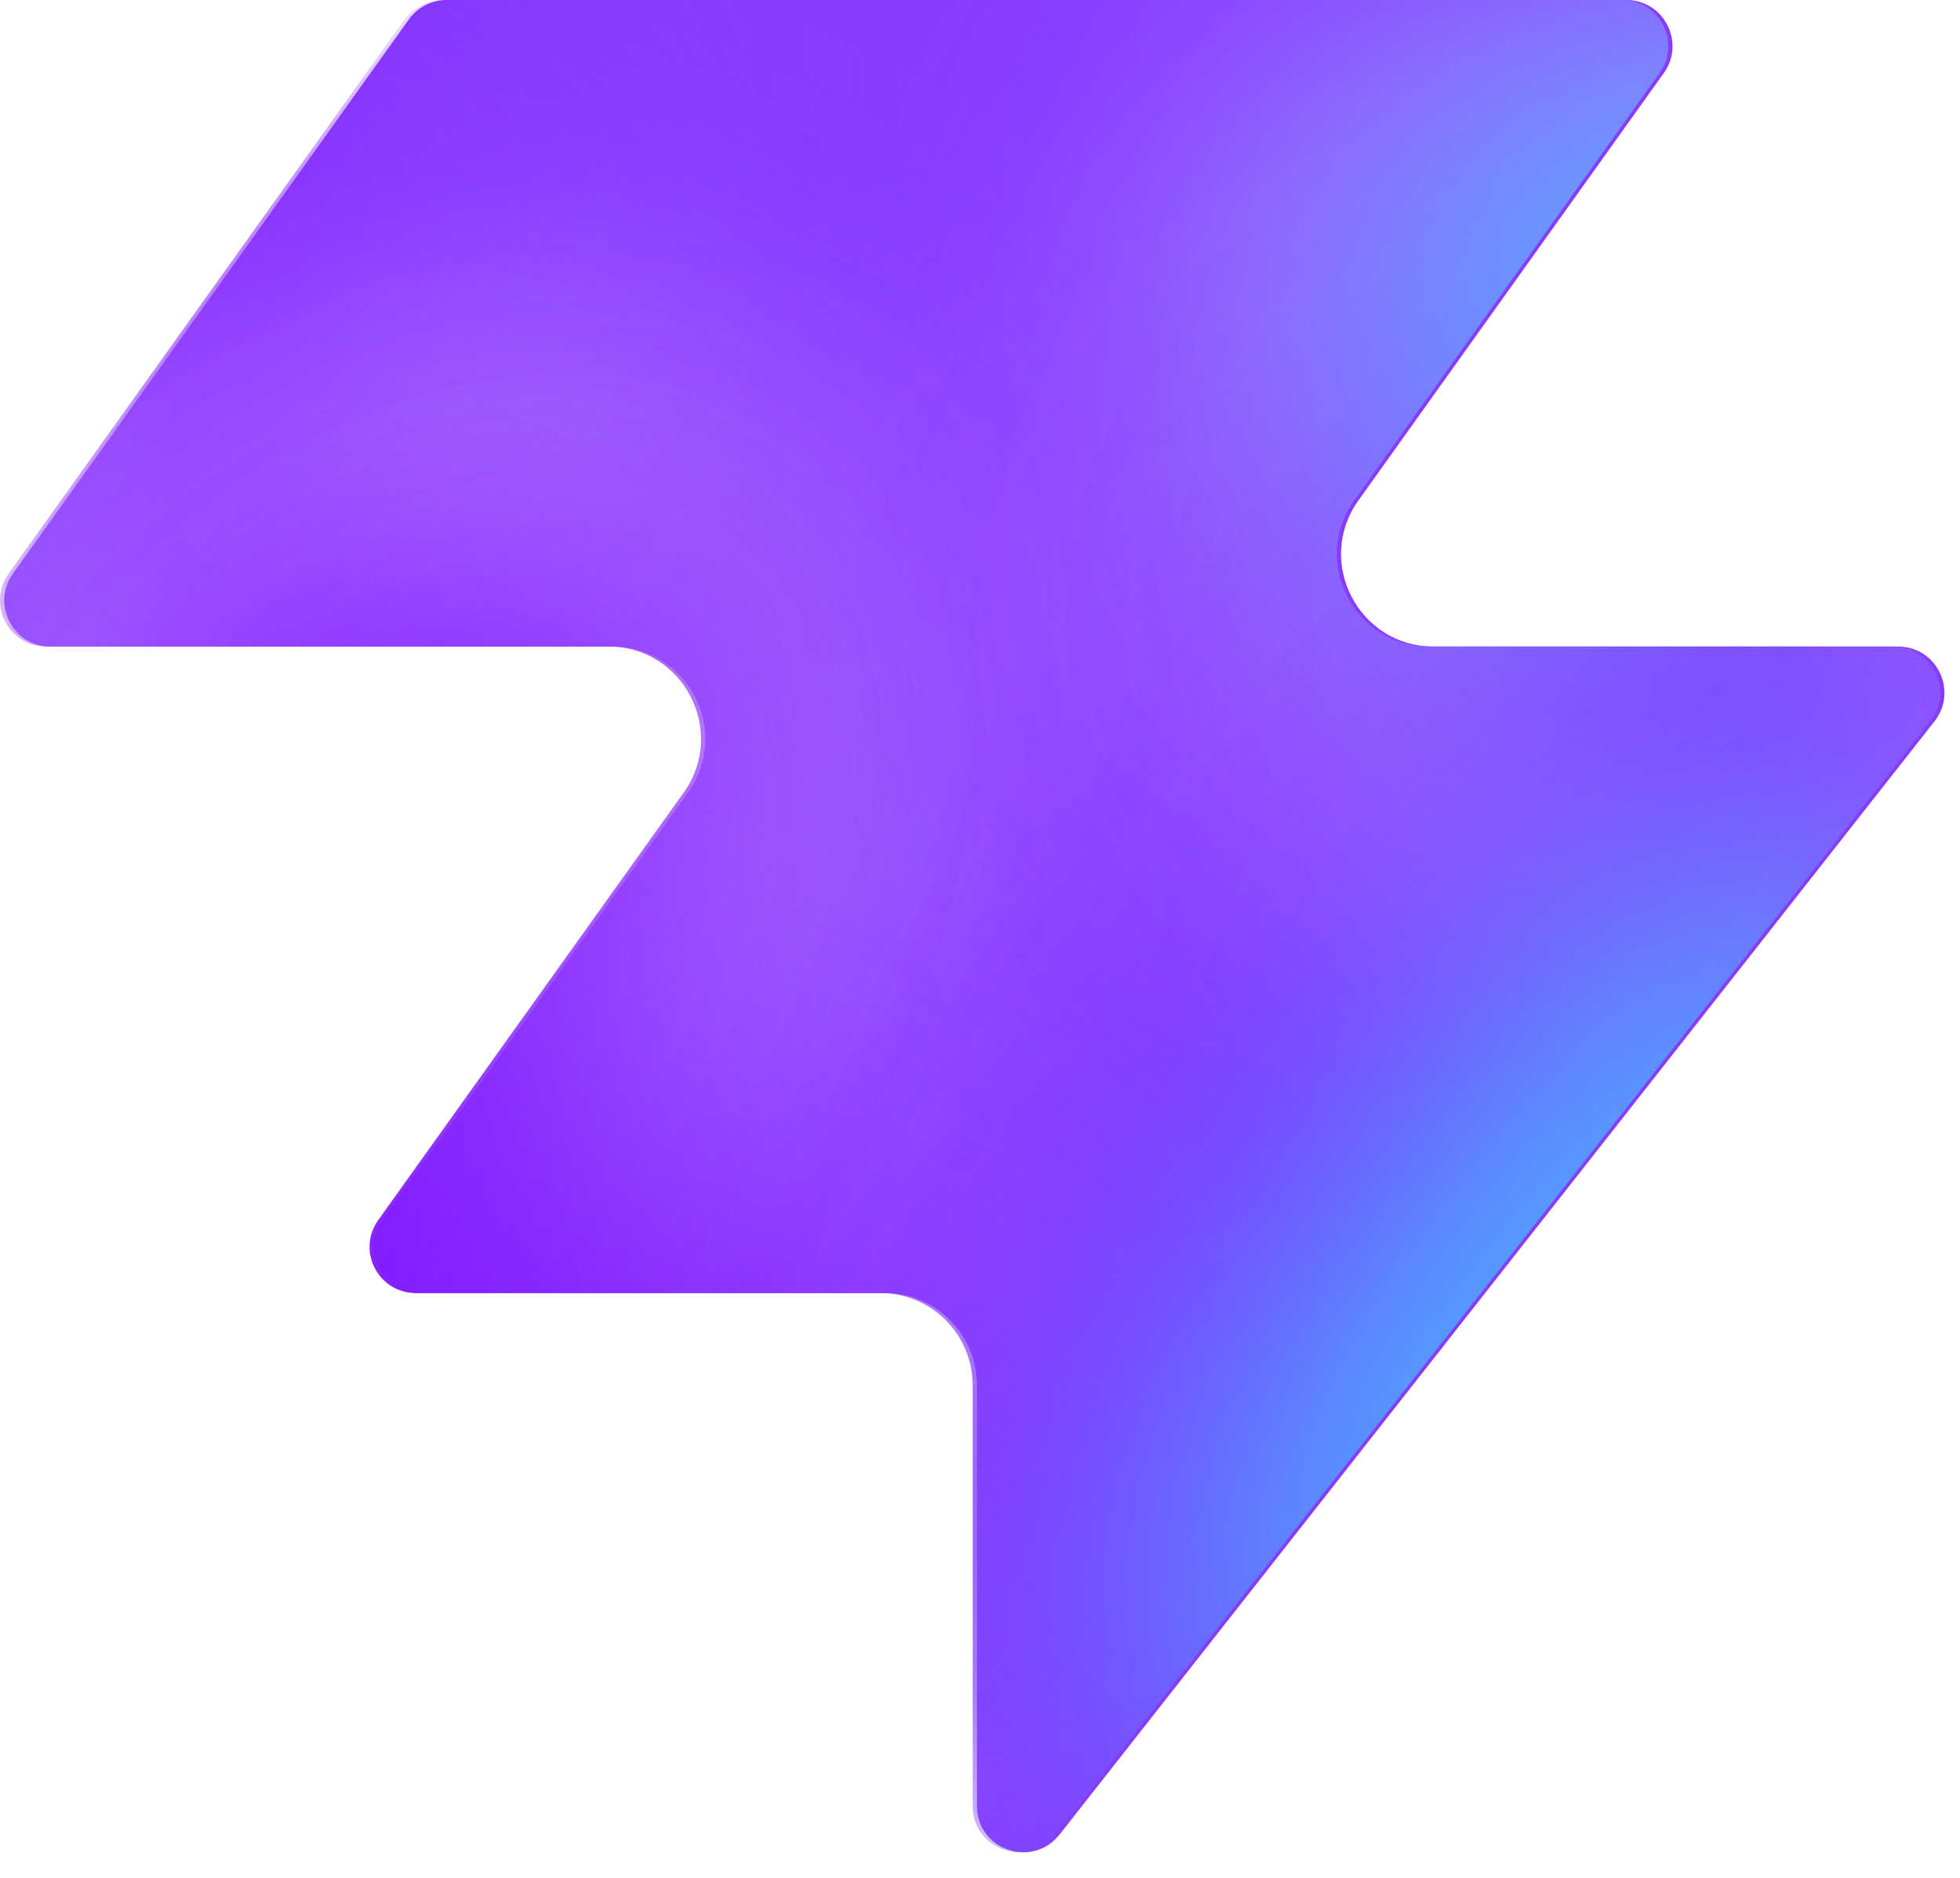
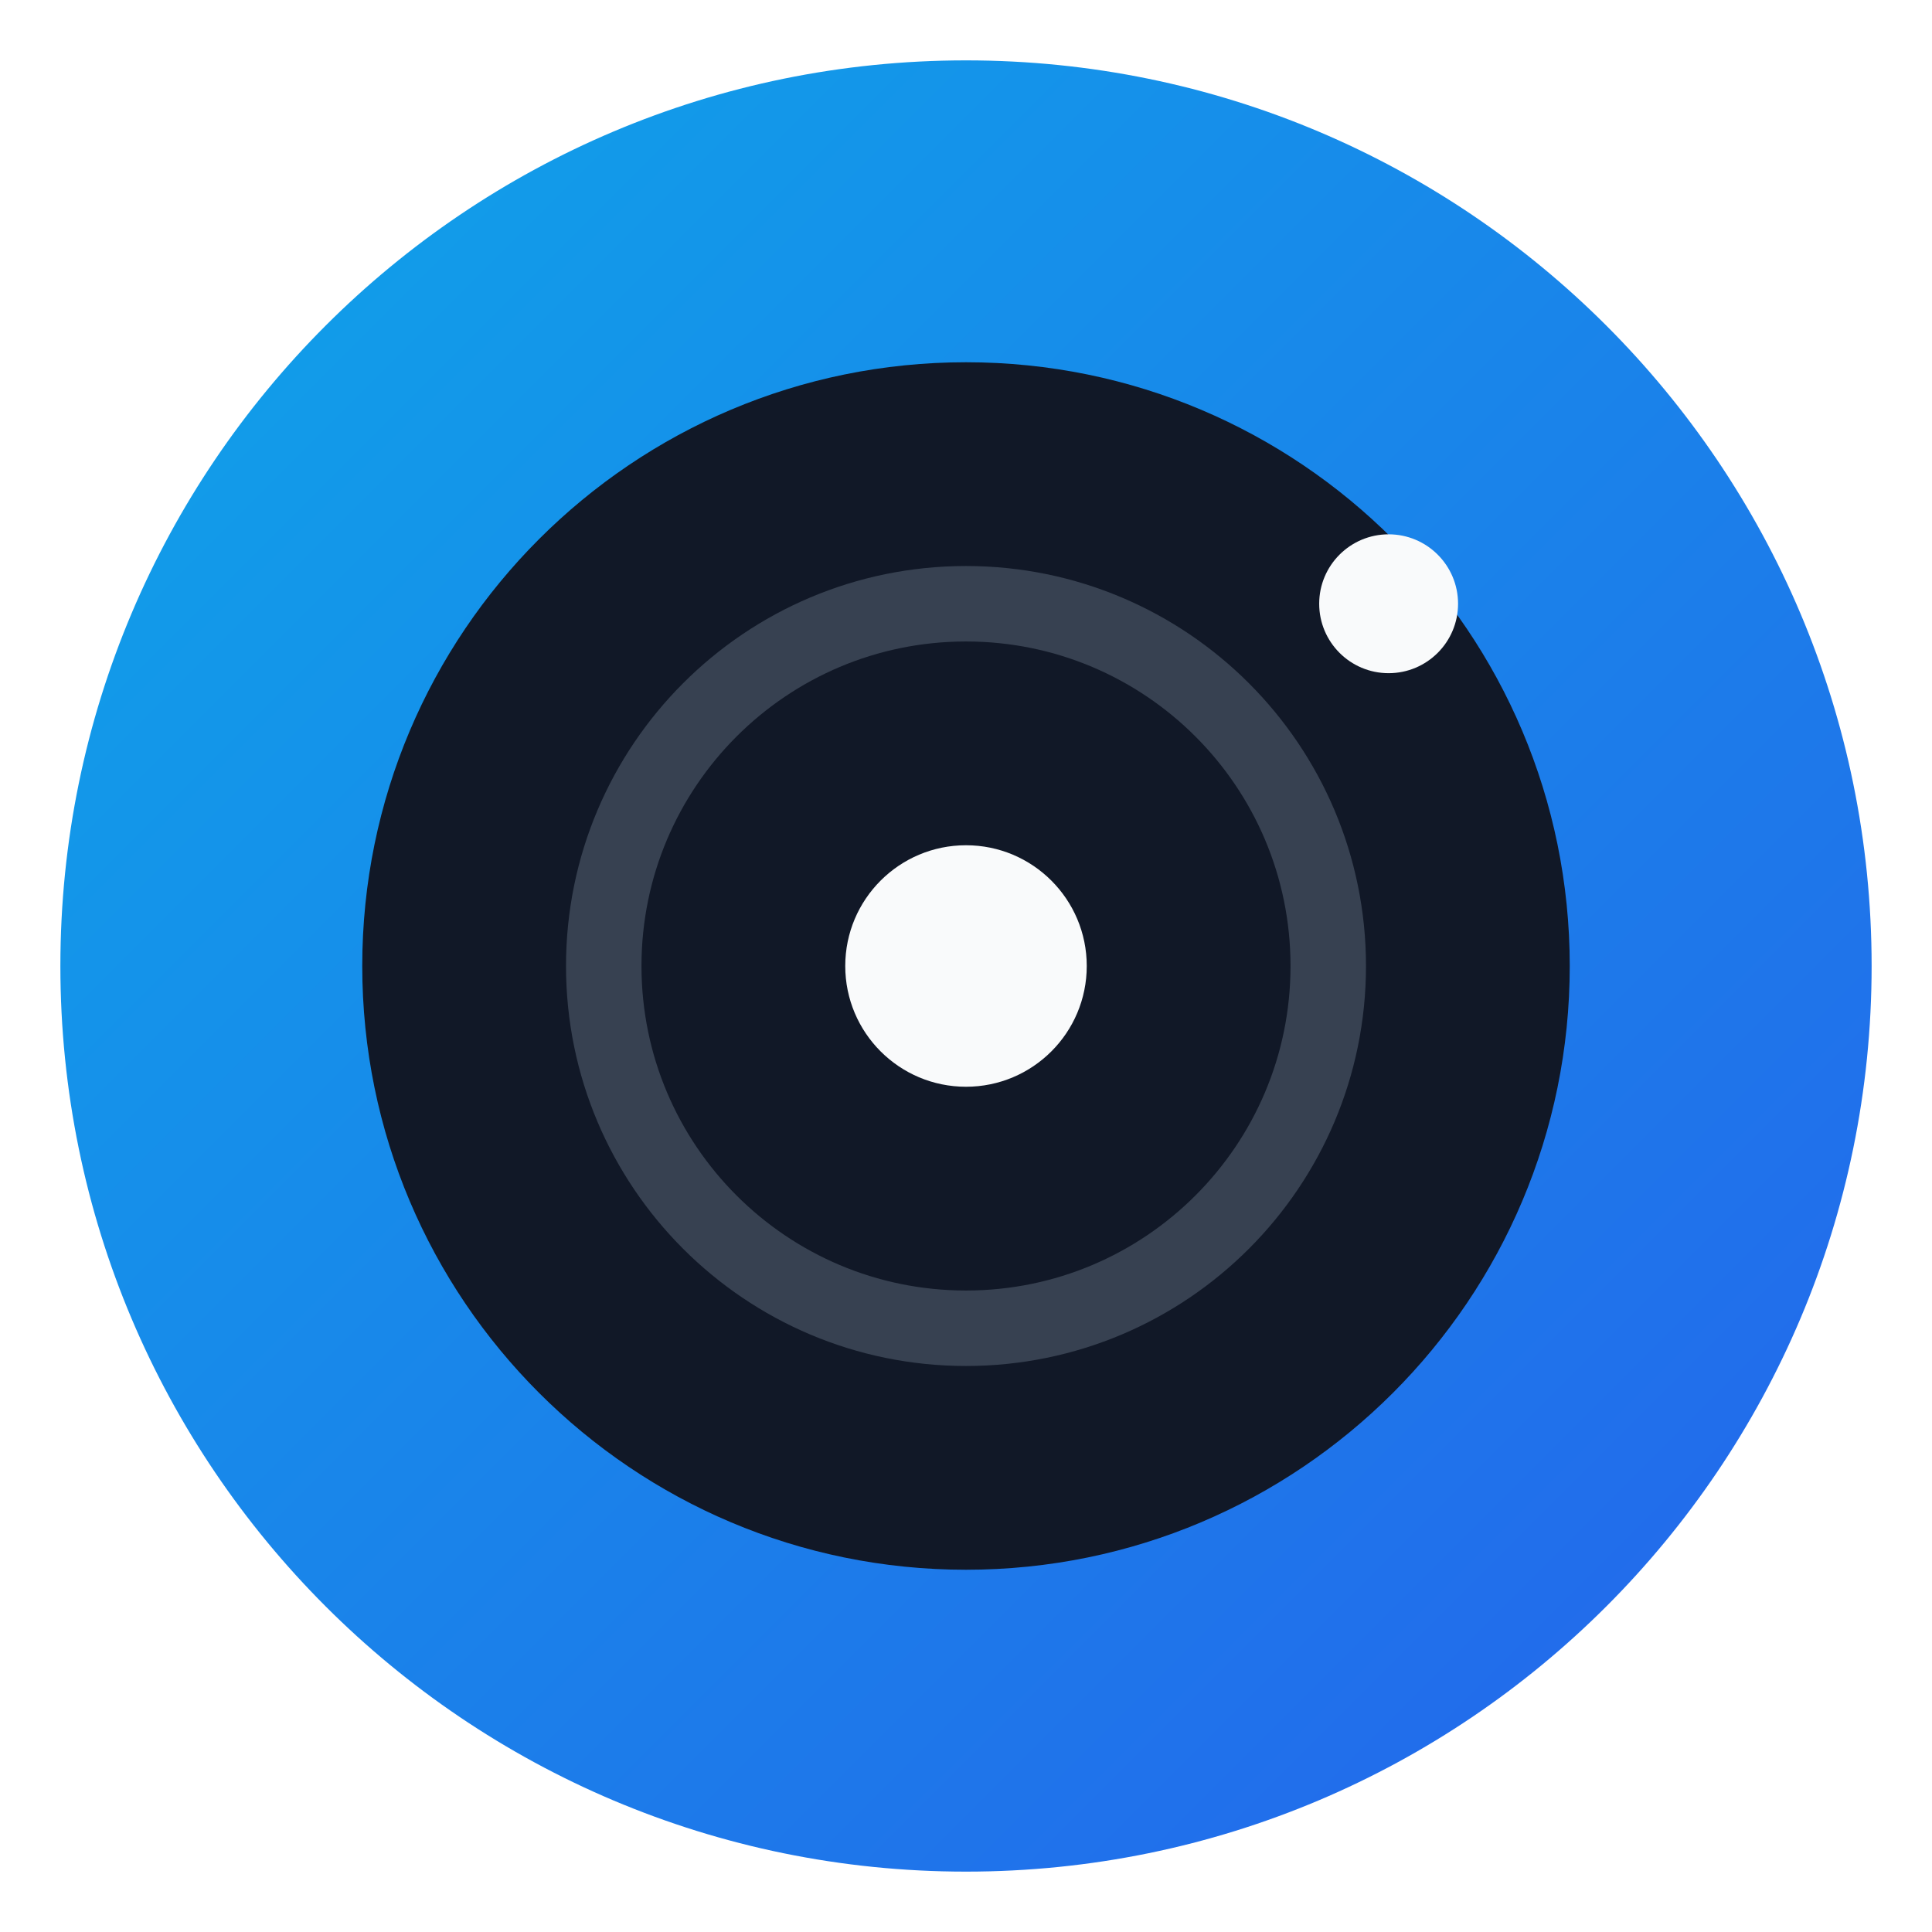
- <svg xmlns="http://www.w3.org/2000/svg" width="48" height="46" fill="none" viewBox="0 0 48 46">
-   <path fill="#863bff" d="M25.946 44.938c-.664.845-2.021.375-2.021-.698V33.937a2.26 2.26 0 0 0-2.262-2.262H10.287c-.92 0-1.456-1.04-.92-1.788l7.48-10.471c1.07-1.497 0-3.578-1.842-3.578H1.237c-.92 0-1.456-1.04-.92-1.788L10.013.474c.214-.297.556-.474.92-.474h28.894c.92 0 1.456 1.04.92 1.788l-7.48 10.471c-1.07 1.498 0 3.579 1.842 3.579h11.377c.943 0 1.473 1.088.89 1.83L25.947 44.94z" style="fill:#863bff;fill:color(display-p3 .525 .23 1);fill-opacity:1" />
-   <mask id="a" width="48" height="46" x="0" y="0" maskUnits="userSpaceOnUse" style="mask-type:alpha">
-     <path fill="#000" d="M25.842 44.938c-.664.844-2.021.375-2.021-.698V33.937a2.26 2.26 0 0 0-2.262-2.262H10.183c-.92 0-1.456-1.04-.92-1.788l7.48-10.471c1.07-1.498 0-3.579-1.842-3.579H1.133c-.92 0-1.456-1.04-.92-1.787L9.91.473c.214-.297.556-.474.92-.474h28.894c.92 0 1.456 1.04.92 1.788l-7.48 10.471c-1.07 1.498 0 3.578 1.842 3.578h11.377c.943 0 1.473 1.088.89 1.832L25.843 44.94z" style="fill:#000;fill-opacity:1" />
-   </mask>
-   <g mask="url(#a)">
-     <g filter="url(#b)">
-       <ellipse cx="5.508" cy="14.704" fill="#ede6ff" rx="5.508" ry="14.704" style="fill:#ede6ff;fill:color(display-p3 .927 .903 1);fill-opacity:1" transform="matrix(.00324 1 1 -.00324 -4.47 31.516)" />
-     </g>
-     <g filter="url(#c)">
-       <ellipse cx="10.399" cy="29.851" fill="#ede6ff" rx="10.399" ry="29.851" style="fill:#ede6ff;fill:color(display-p3 .927 .903 1);fill-opacity:1" transform="matrix(.00324 1 1 -.00324 -39.328 7.883)" />
-     </g>
-     <g filter="url(#d)">
-       <ellipse cx="5.508" cy="30.487" fill="#7e14ff" rx="5.508" ry="30.487" style="fill:#7e14ff;fill:color(display-p3 .492 .077 1);fill-opacity:1" transform="rotate(89.814 -25.913 -14.639)scale(1 -1)" />
-     </g>
-     <g filter="url(#e)">
-       <ellipse cx="5.508" cy="30.599" fill="#7e14ff" rx="5.508" ry="30.599" style="fill:#7e14ff;fill:color(display-p3 .492 .077 1);fill-opacity:1" transform="rotate(89.814 -32.644 -3.334)scale(1 -1)" />
-     </g>
-     <g filter="url(#f)">
-       <ellipse cx="5.508" cy="30.599" fill="#7e14ff" rx="5.508" ry="30.599" style="fill:#7e14ff;fill:color(display-p3 .492 .077 1);fill-opacity:1" transform="matrix(.00324 1 1 -.00324 -34.34 30.47)" />
-     </g>
-     <g filter="url(#g)">
-       <ellipse cx="14.072" cy="22.078" fill="#ede6ff" rx="14.072" ry="22.078" style="fill:#ede6ff;fill:color(display-p3 .927 .903 1);fill-opacity:1" transform="rotate(93.35 24.506 48.493)scale(-1 1)" />
-     </g>
-     <g filter="url(#h)">
-       <ellipse cx="3.47" cy="21.501" fill="#7e14ff" rx="3.47" ry="21.501" style="fill:#7e14ff;fill:color(display-p3 .492 .077 1);fill-opacity:1" transform="rotate(89.009 28.708 47.59)scale(-1 1)" />
-     </g>
-     <g filter="url(#i)">
-       <ellipse cx="3.47" cy="21.501" fill="#7e14ff" rx="3.47" ry="21.501" style="fill:#7e14ff;fill:color(display-p3 .492 .077 1);fill-opacity:1" transform="rotate(89.009 28.708 47.59)scale(-1 1)" />
-     </g>
-     <g filter="url(#j)">
-       <ellipse cx=".387" cy="8.972" fill="#7e14ff" rx="4.407" ry="29.108" style="fill:#7e14ff;fill:color(display-p3 .492 .077 1);fill-opacity:1" transform="rotate(39.51 .387 8.972)" />
-     </g>
-     <g filter="url(#k)">
-       <ellipse cx="47.523" cy="-6.092" fill="#7e14ff" rx="4.407" ry="29.108" style="fill:#7e14ff;fill:color(display-p3 .492 .077 1);fill-opacity:1" transform="rotate(37.892 47.523 -6.092)" />
-     </g>
-     <g filter="url(#l)">
-       <ellipse cx="41.412" cy="6.333" fill="#47bfff" rx="5.971" ry="9.665" style="fill:#47bfff;fill:color(display-p3 .28 .748 1);fill-opacity:1" transform="rotate(37.892 41.412 6.333)" />
-     </g>
-     <g filter="url(#m)">
-       <ellipse cx="-1.879" cy="38.332" fill="#7e14ff" rx="4.407" ry="29.108" style="fill:#7e14ff;fill:color(display-p3 .492 .077 1);fill-opacity:1" transform="rotate(37.892 -1.88 38.332)" />
-     </g>
-     <g filter="url(#n)">
-       <ellipse cx="-1.879" cy="38.332" fill="#7e14ff" rx="4.407" ry="29.108" style="fill:#7e14ff;fill:color(display-p3 .492 .077 1);fill-opacity:1" transform="rotate(37.892 -1.88 38.332)" />
-     </g>
-     <g filter="url(#o)">
-       <ellipse cx="35.651" cy="29.907" fill="#7e14ff" rx="4.407" ry="29.108" style="fill:#7e14ff;fill:color(display-p3 .492 .077 1);fill-opacity:1" transform="rotate(37.892 35.651 29.907)" />
-     </g>
-     <g filter="url(#p)">
-       <ellipse cx="38.418" cy="32.4" fill="#47bfff" rx="5.971" ry="15.297" style="fill:#47bfff;fill:color(display-p3 .28 .748 1);fill-opacity:1" transform="rotate(37.892 38.418 32.4)" />
-     </g>
-   </g>
+ <svg xmlns="http://www.w3.org/2000/svg" viewBox="0 0 64 64" width="64" height="64">
  <defs>
-     <filter id="b" width="60.045" height="41.654" x="-19.77" y="16.149" color-interpolation-filters="sRGB" filterUnits="userSpaceOnUse">
-       <feFlood flood-opacity="0" result="BackgroundImageFix" />
-       <feBlend in="SourceGraphic" in2="BackgroundImageFix" result="shape" />
-       <feGaussianBlur result="effect1_foregroundBlur_2002_17158" stdDeviation="7.659" />
-     </filter>
-     <filter id="c" width="90.34" height="51.437" x="-54.613" y="-7.533" color-interpolation-filters="sRGB" filterUnits="userSpaceOnUse">
-       <feFlood flood-opacity="0" result="BackgroundImageFix" />
-       <feBlend in="SourceGraphic" in2="BackgroundImageFix" result="shape" />
-       <feGaussianBlur result="effect1_foregroundBlur_2002_17158" stdDeviation="7.659" />
-     </filter>
-     <filter id="d" width="79.355" height="29.4" x="-49.64" y="2.03" color-interpolation-filters="sRGB" filterUnits="userSpaceOnUse">
-       <feFlood flood-opacity="0" result="BackgroundImageFix" />
-       <feBlend in="SourceGraphic" in2="BackgroundImageFix" result="shape" />
-       <feGaussianBlur result="effect1_foregroundBlur_2002_17158" stdDeviation="4.596" />
-     </filter>
-     <filter id="e" width="79.579" height="29.4" x="-45.045" y="20.029" color-interpolation-filters="sRGB" filterUnits="userSpaceOnUse">
-       <feFlood flood-opacity="0" result="BackgroundImageFix" />
-       <feBlend in="SourceGraphic" in2="BackgroundImageFix" result="shape" />
-       <feGaussianBlur result="effect1_foregroundBlur_2002_17158" stdDeviation="4.596" />
-     </filter>
-     <filter id="f" width="79.579" height="29.4" x="-43.513" y="21.178" color-interpolation-filters="sRGB" filterUnits="userSpaceOnUse">
-       <feFlood flood-opacity="0" result="BackgroundImageFix" />
-       <feBlend in="SourceGraphic" in2="BackgroundImageFix" result="shape" />
-       <feGaussianBlur result="effect1_foregroundBlur_2002_17158" stdDeviation="4.596" />
-     </filter>
-     <filter id="g" width="74.749" height="58.852" x="15.756" y="-17.901" color-interpolation-filters="sRGB" filterUnits="userSpaceOnUse">
-       <feFlood flood-opacity="0" result="BackgroundImageFix" />
-       <feBlend in="SourceGraphic" in2="BackgroundImageFix" result="shape" />
-       <feGaussianBlur result="effect1_foregroundBlur_2002_17158" stdDeviation="7.659" />
-     </filter>
-     <filter id="h" width="61.377" height="25.362" x="23.548" y="2.284" color-interpolation-filters="sRGB" filterUnits="userSpaceOnUse">
-       <feFlood flood-opacity="0" result="BackgroundImageFix" />
-       <feBlend in="SourceGraphic" in2="BackgroundImageFix" result="shape" />
-       <feGaussianBlur result="effect1_foregroundBlur_2002_17158" stdDeviation="4.596" />
-     </filter>
-     <filter id="i" width="61.377" height="25.362" x="23.548" y="2.284" color-interpolation-filters="sRGB" filterUnits="userSpaceOnUse">
-       <feFlood flood-opacity="0" result="BackgroundImageFix" />
-       <feBlend in="SourceGraphic" in2="BackgroundImageFix" result="shape" />
-       <feGaussianBlur result="effect1_foregroundBlur_2002_17158" stdDeviation="4.596" />
-     </filter>
-     <filter id="j" width="56.045" height="63.649" x="-27.636" y="-22.853" color-interpolation-filters="sRGB" filterUnits="userSpaceOnUse">
-       <feFlood flood-opacity="0" result="BackgroundImageFix" />
-       <feBlend in="SourceGraphic" in2="BackgroundImageFix" result="shape" />
-       <feGaussianBlur result="effect1_foregroundBlur_2002_17158" stdDeviation="4.596" />
-     </filter>
-     <filter id="k" width="54.814" height="64.646" x="20.116" y="-38.415" color-interpolation-filters="sRGB" filterUnits="userSpaceOnUse">
-       <feFlood flood-opacity="0" result="BackgroundImageFix" />
-       <feBlend in="SourceGraphic" in2="BackgroundImageFix" result="shape" />
-       <feGaussianBlur result="effect1_foregroundBlur_2002_17158" stdDeviation="4.596" />
-     </filter>
-     <filter id="l" width="33.541" height="35.313" x="24.641" y="-11.323" color-interpolation-filters="sRGB" filterUnits="userSpaceOnUse">
-       <feFlood flood-opacity="0" result="BackgroundImageFix" />
-       <feBlend in="SourceGraphic" in2="BackgroundImageFix" result="shape" />
-       <feGaussianBlur result="effect1_foregroundBlur_2002_17158" stdDeviation="4.596" />
-     </filter>
-     <filter id="m" width="54.814" height="64.646" x="-29.286" y="6.009" color-interpolation-filters="sRGB" filterUnits="userSpaceOnUse">
-       <feFlood flood-opacity="0" result="BackgroundImageFix" />
-       <feBlend in="SourceGraphic" in2="BackgroundImageFix" result="shape" />
-       <feGaussianBlur result="effect1_foregroundBlur_2002_17158" stdDeviation="4.596" />
-     </filter>
-     <filter id="n" width="54.814" height="64.646" x="-29.286" y="6.009" color-interpolation-filters="sRGB" filterUnits="userSpaceOnUse">
-       <feFlood flood-opacity="0" result="BackgroundImageFix" />
-       <feBlend in="SourceGraphic" in2="BackgroundImageFix" result="shape" />
-       <feGaussianBlur result="effect1_foregroundBlur_2002_17158" stdDeviation="4.596" />
-     </filter>
-     <filter id="o" width="54.814" height="64.646" x="8.244" y="-2.416" color-interpolation-filters="sRGB" filterUnits="userSpaceOnUse">
-       <feFlood flood-opacity="0" result="BackgroundImageFix" />
-       <feBlend in="SourceGraphic" in2="BackgroundImageFix" result="shape" />
-       <feGaussianBlur result="effect1_foregroundBlur_2002_17158" stdDeviation="4.596" />
-     </filter>
-     <filter id="p" width="39.409" height="43.623" x="18.713" y="10.588" color-interpolation-filters="sRGB" filterUnits="userSpaceOnUse">
-       <feFlood flood-opacity="0" result="BackgroundImageFix" />
-       <feBlend in="SourceGraphic" in2="BackgroundImageFix" result="shape" />
-       <feGaussianBlur result="effect1_foregroundBlur_2002_17158" stdDeviation="4.596" />
-     </filter>
+     <linearGradient id="bg" x1="0" y1="0" x2="1" y2="1">
+       <stop offset="0%" stop-color="#0ea5e9" />
+       <stop offset="100%" stop-color="#2563eb" />
+     </linearGradient>
  </defs>
+   <circle cx="32" cy="32" r="30" fill="url(#bg)" />
+   <circle cx="32" cy="32" r="20" fill="#111827" />
+   <circle cx="32" cy="32" r="12" fill="none" stroke="#374151" stroke-width="2.5" />
+   <circle cx="32" cy="32" r="4" fill="#f9fafb" />
+   <circle cx="46" cy="20" r="2.3" fill="#f9fafb" />
</svg>
